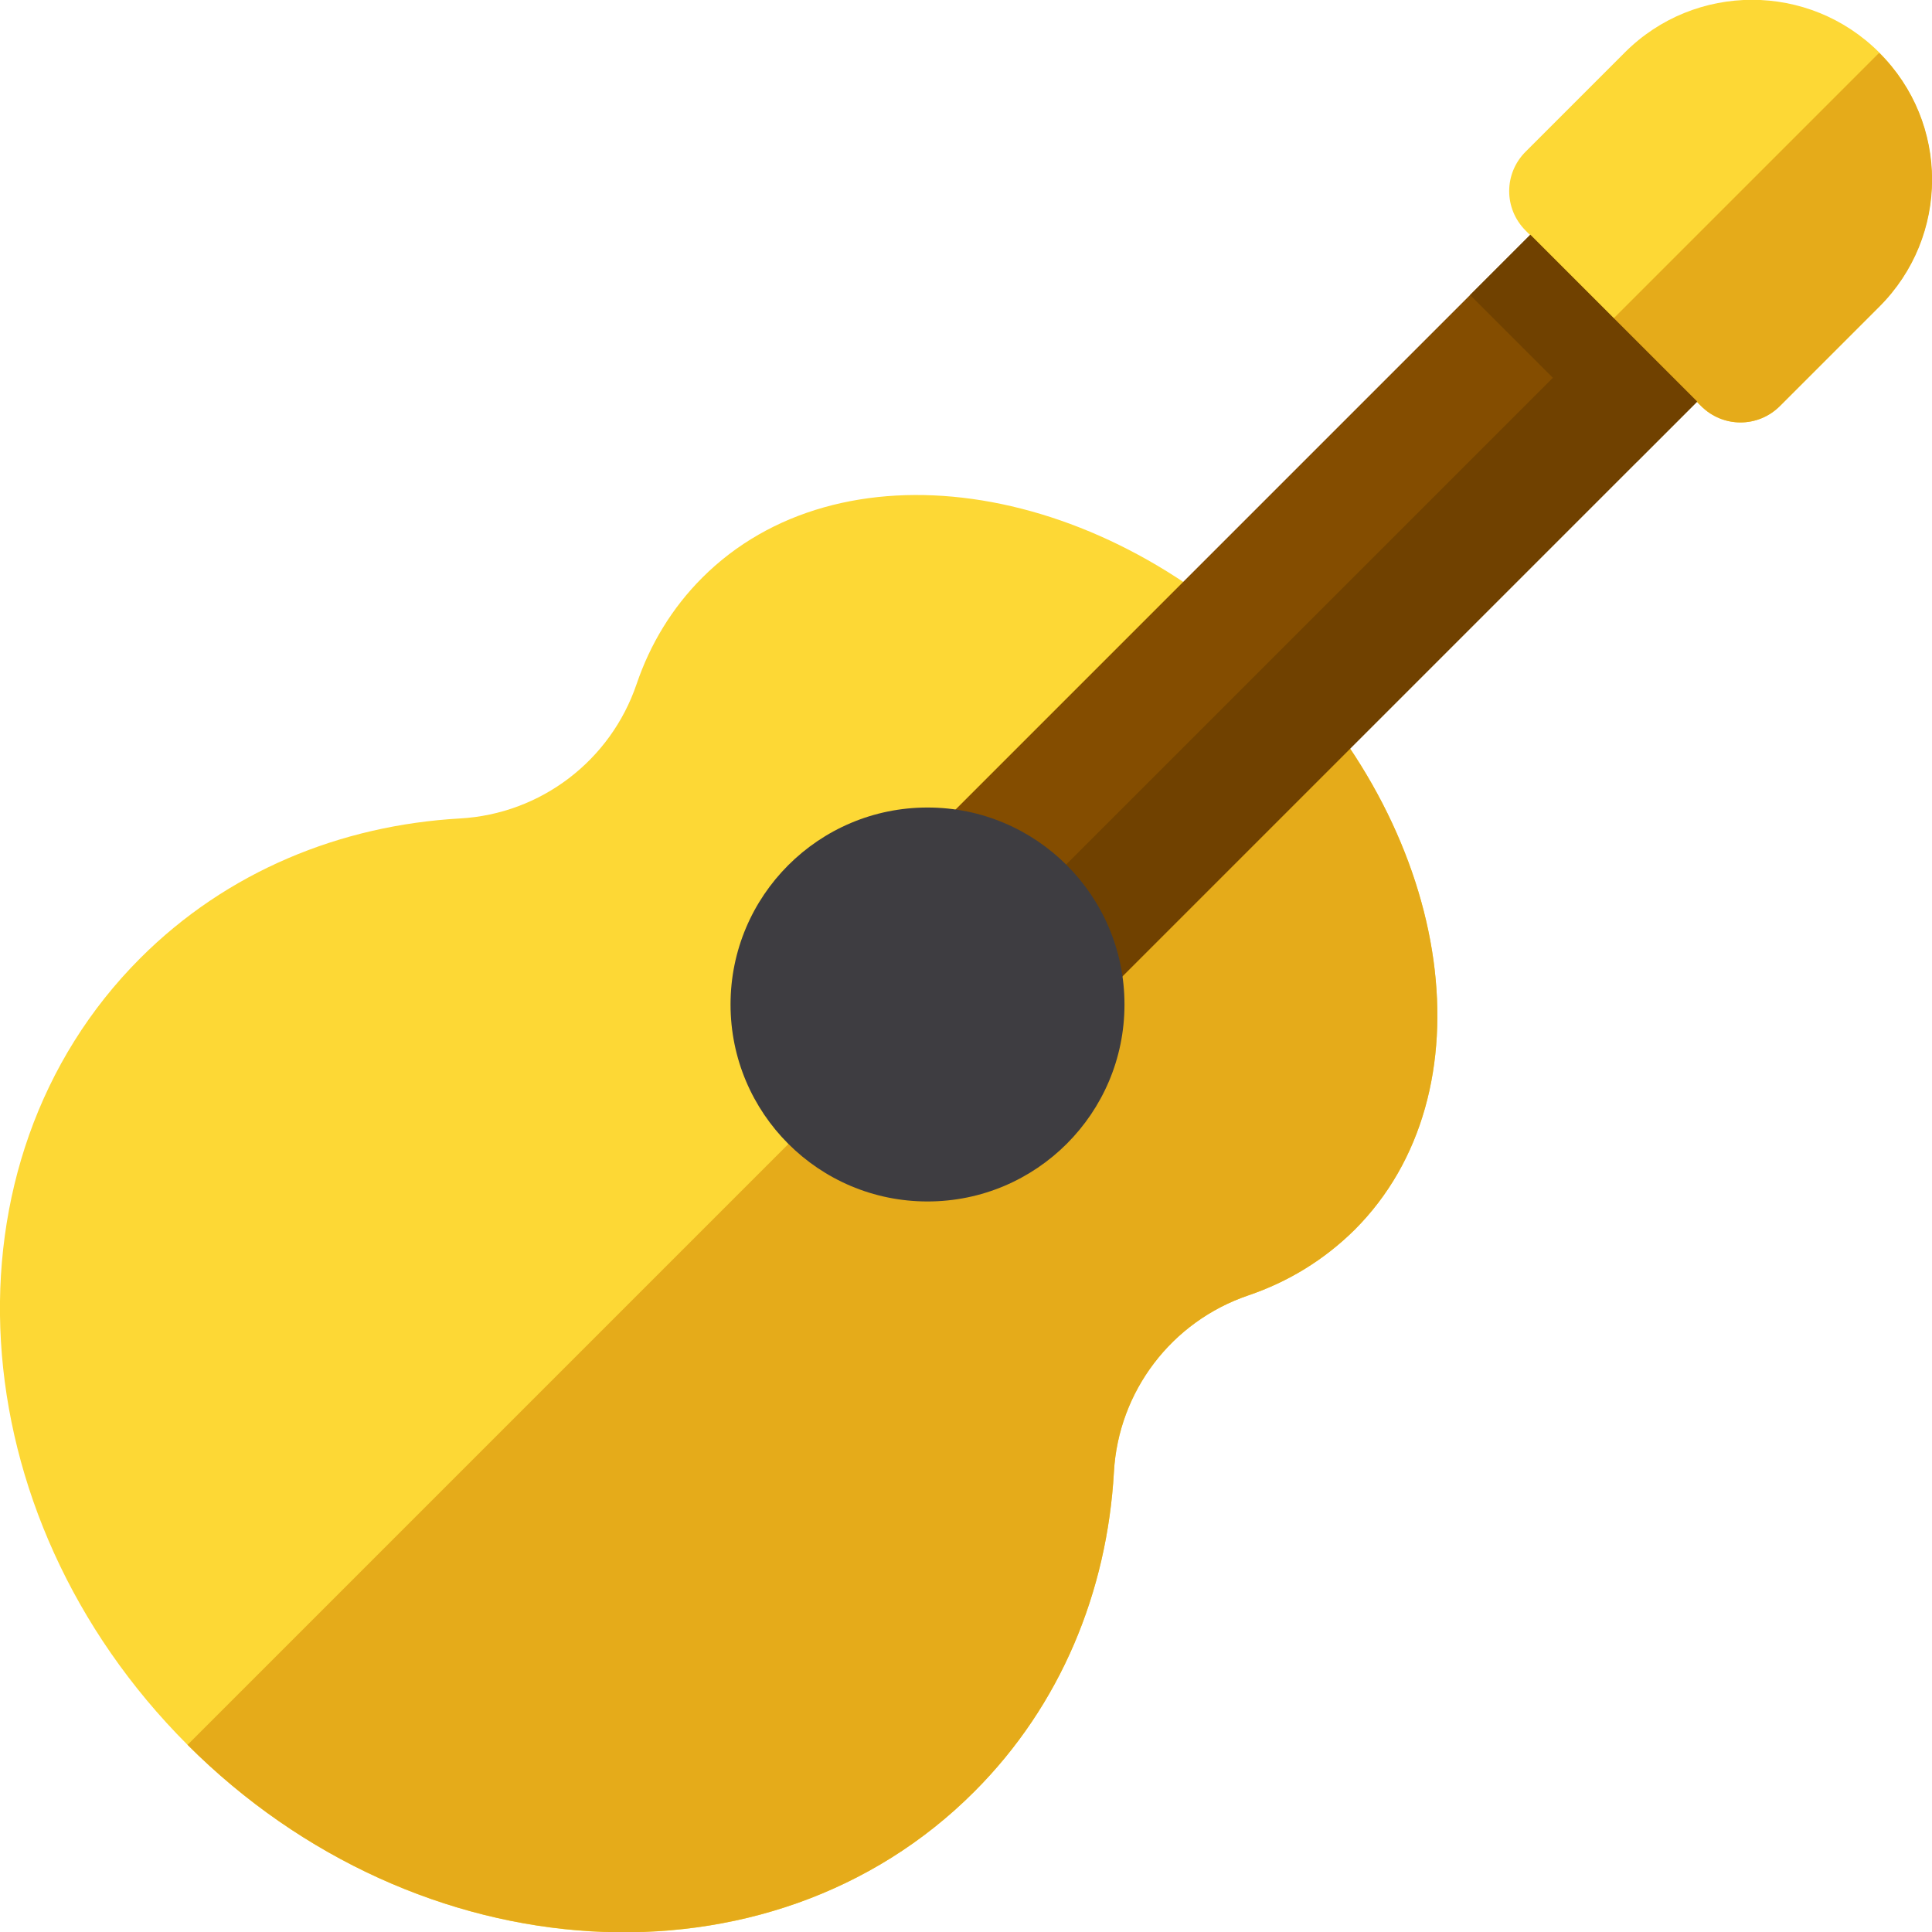
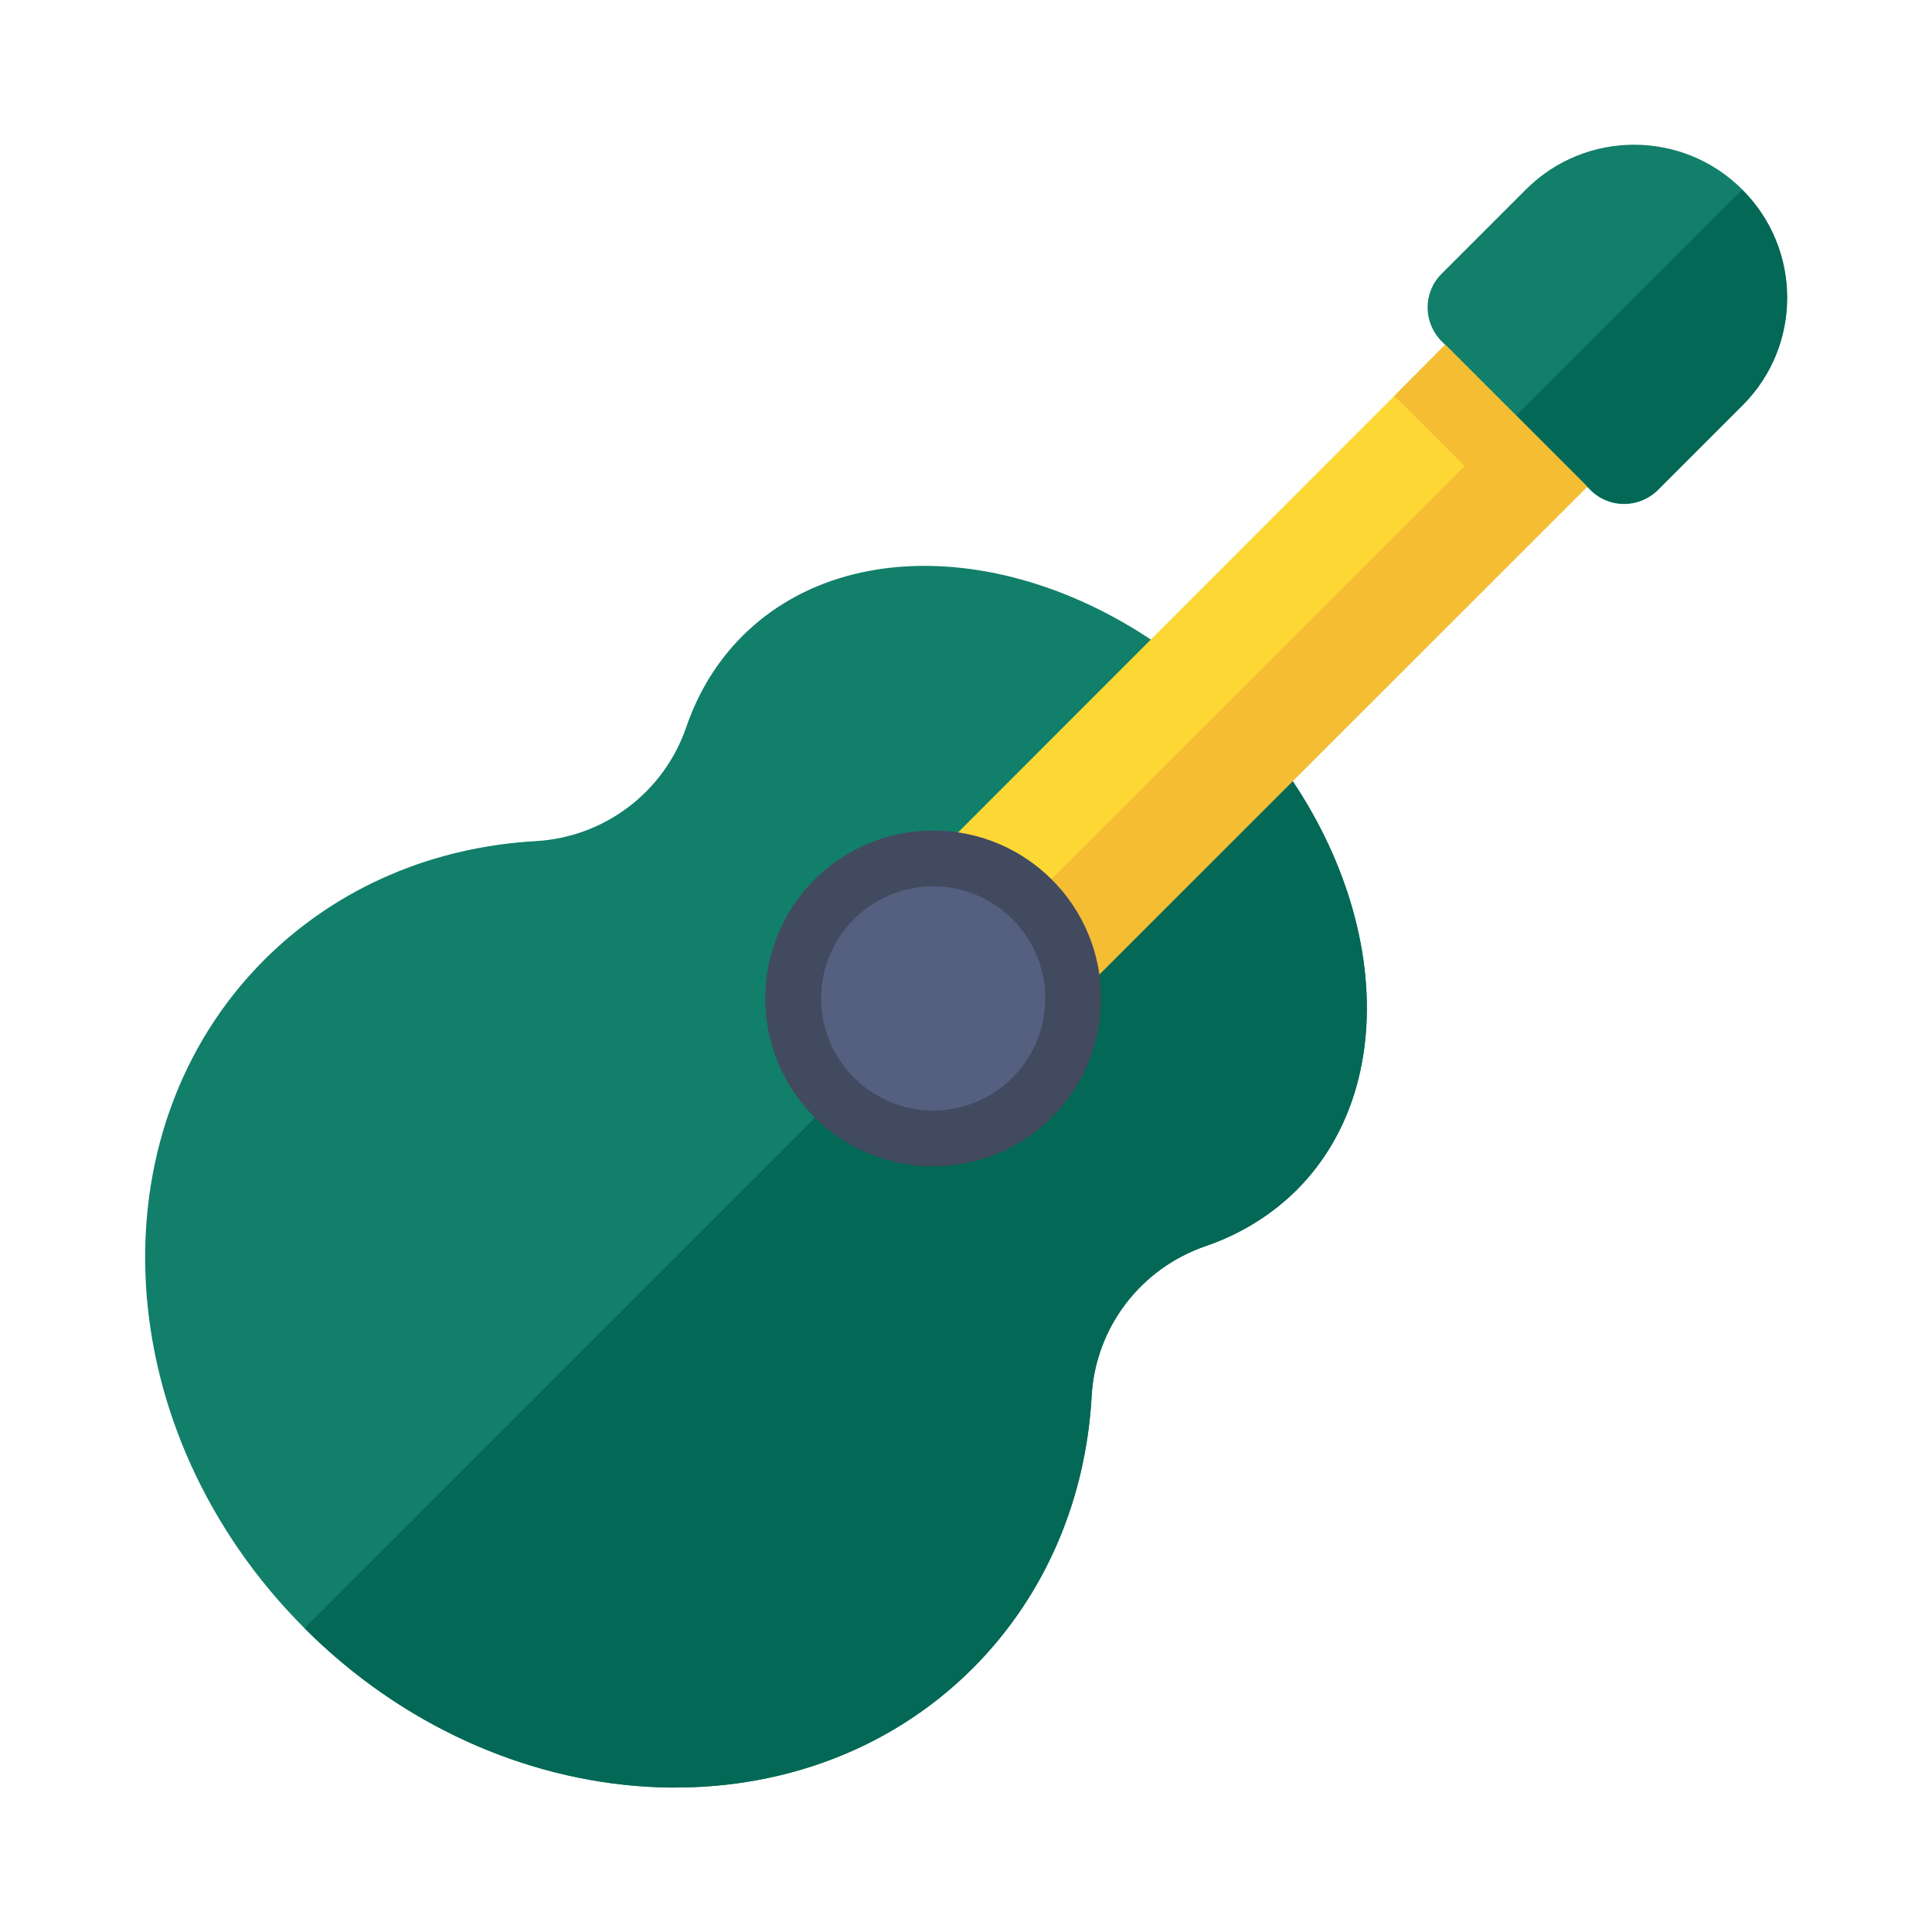
- <svg xmlns="http://www.w3.org/2000/svg" version="1.1" id="Layer_1" x="0px" y="0px" viewBox="0 0 512 512" enable-background="new 0 0 512 512" xml:space="preserve">
-   <path fill="#FDD835" d="M295.2,390.1c1.2-21.4,15.3-39.9,35.6-46.8c10.6-3.6,20.1-9.4,28.2-17.4c36.1-36.1,26.6-104-21.1-151.7  S222.2,117,186.1,153.1c-8,8-13.8,17.6-17.4,28.2c-6.9,20.3-25.4,34.4-46.8,35.6c-31.6,1.8-61.7,14-84.7,37  C-16.9,308-11.4,401.3,49.7,462.4s154.4,66.6,208.5,12.4C281.2,451.8,293.4,421.7,295.2,390.1z" />
-   <path fill="#E5AB1A" d="M295.2,390.1c1.2-21.4,15.3-39.9,35.6-46.8c10.6-3.6,20.1-9.4,28.2-17.4c36.1-36.1,26.6-104-21.1-151.7  L49.7,462.4l0,0c61,61,154.4,66.6,208.5,12.4C281.2,451.8,293.4,421.7,295.2,390.1z" />
-   <rect x="343.6" y="-5.8" transform="matrix(0.7071 0.7071 -0.7071 0.7071 206.766 -224.9186)" fill="#844D00" width="62.5" height="285.9" />
-   <rect x="370.1" y="5.1" transform="matrix(0.7071 0.7071 -0.7071 0.7071 217.7116 -229.4495)" fill="#704100" width="31.5" height="285.9" />
-   <path fill="#FDD835" d="M498,81.3c18.6-18.6,18.6-48.8,0-67.4s-48.8-18.6-67.4,0l-26.3,26.3c-5.8,5.8-5.8,15.1,0,20.9l46.5,46.5  c5.8,5.8,15.1,5.8,20.9,0L498,81.3z" />
-   <path fill="#E5AB1A" d="M498,14l-70.4,70.4l23.2,23.2c5.8,5.8,15.1,5.8,20.9,0L498,81.3C516.7,62.7,516.7,32.5,498,14z" />
-   <circle fill="#3E3D41" cx="245.8" cy="266.2" r="52.2" />
-   <rect x="388.4" y="81" transform="matrix(0.7071 0.7071 -0.7071 0.7071 188.2032 -269.7106)" fill="#704100" width="62.5" height="22.6" />
+ <svg xmlns="http://www.w3.org/2000/svg" version="1.1" id="Layer_1" x="0px" y="0px" viewBox="0 0 512 512" style="enable-background:new 0 0 512 512;" xml:space="preserve">
+   <path fill="#117F6A" d="M289.3,370c1-18.2,13-33.9,30.3-39.8c9-3.1,17.1-8,24-14.8c30.7-30.7,22.6-88.4-17.9-128.9s-98.3-48.6-129-17.9  c-6.8,6.8-11.7,15-14.8,24c-5.9,17.3-21.6,29.2-39.8,30.3c-26.9,1.5-52.4,11.9-72,31.4c-46,46-41.3,125.3,10.6,177.2  s131.2,56.6,177.2,10.5C277.4,422.4,287.8,396.8,289.3,370z" />
+   <path fill="#036855" d="M289.3,370c1-18.2,13-33.9,30.3-39.8c9-3.1,17.1-8,24-14.8c30.7-30.7,22.6-88.4-17.9-128.9l-245,245l0,0  c51.8,51.9,131.2,56.6,177.2,10.5C277.4,422.4,287.8,396.8,289.3,370z" />
+   <path fill="#FDD835" d="M424.1,50.3l37.5,37.5L289.8,259.7l-37.5-37.5L424.1,50.3z" />
+   <path fill="#F4BD34" d="M442.9,68.8l19,19L290,259.6l-19-19L442.9,68.8z" />
+   <path fill="#117F6A" d="M461.7,107.5c15.8-15.8,15.8-41.5,0-57.3s-41.5-15.8-57.3,0L382,72.6c-4.9,4.9-4.9,12.8,0,17.8l39.5,39.5  c4.9,4.9,12.8,4.9,17.8,0L461.7,107.5z" />
+   <path fill="#036855" d="M461.7,50.3l-59.8,59.8l19.7,19.7c4.9,4.9,12.8,4.9,17.8,0l22.4-22.4C477.6,91.7,477.6,66,461.7,50.3z" />
+   <path fill="#424A60" d="M247.3,309.1c-24.5,0-44.5-19.9-44.5-44.5s19.9-44.5,44.5-44.5s44.5,19.9,44.5,44.5S271.9,309.1,247.3,309.1z" />
+   <path fill="#556080" d="M247.3,294.3c-16.3,0-29.7-13.3-29.7-29.7s13.3-29.7,29.7-29.7s29.7,13.3,29.7,29.7S263.7,294.3,247.3,294.3z" />
+   <path fill="#F4BD34" d="M383,91.3l37.5,37.5L407,142.4l-37.5-37.5L383,91.3z" />
</svg>
